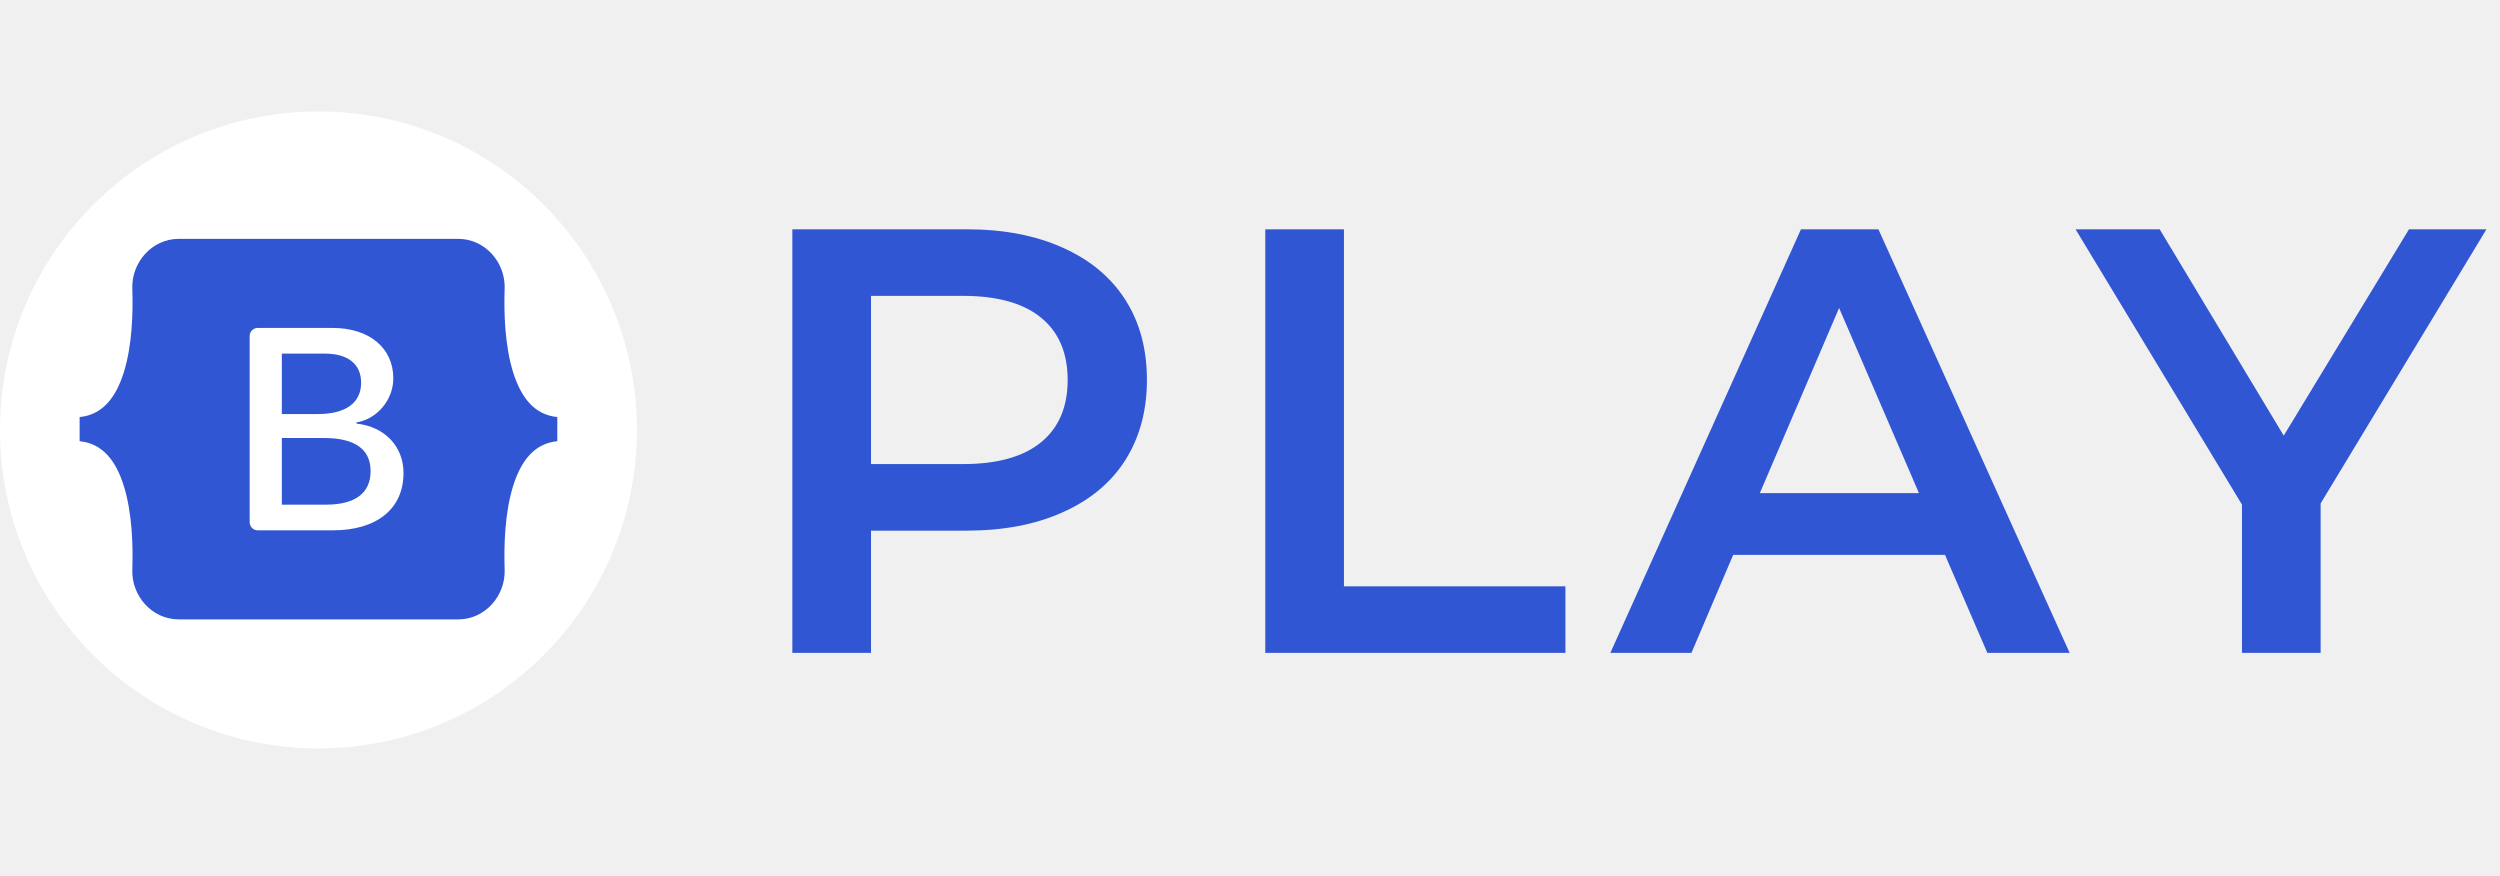
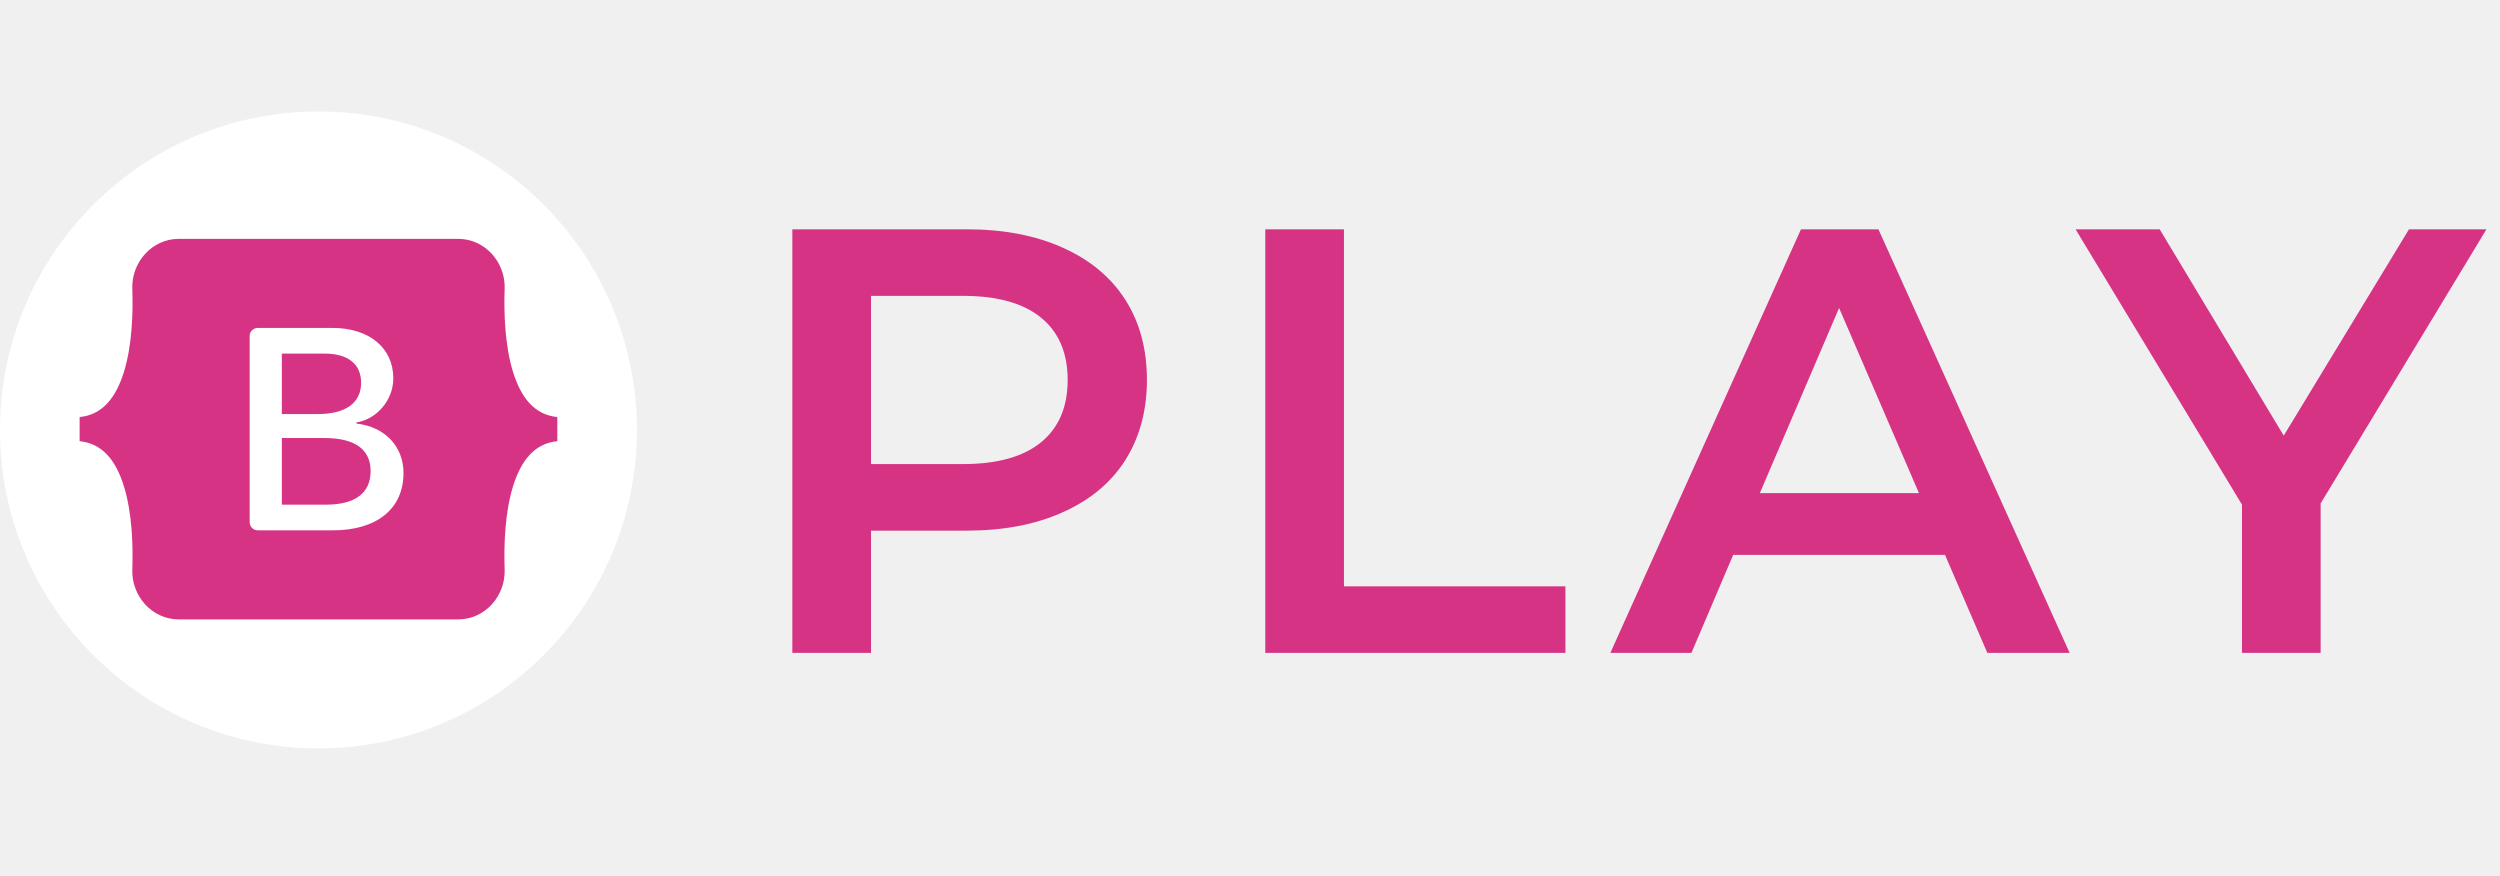
<svg xmlns="http://www.w3.org/2000/svg" fill="none" height="55" viewBox="0 0 157 55" width="157">
-   <path d="m60.703 14.4c2.305 0 4.307.38 6.004 1.14 1.723.76 3.04 1.849 3.952 3.268s1.368 3.103 1.368 5.054c0 1.925-.456 3.61-1.368 5.054-.912 1.419-2.229 2.508-3.952 3.268-1.697.76-3.699 1.14-6.004 1.14h-6.004v7.676h-4.94v-26.6zm-.228 14.744c2.153 0 3.787-.456 4.902-1.368s1.672-2.217 1.672-3.914-.557-3.002-1.672-3.914-2.749-1.368-4.902-1.368h-5.776v10.564zm18.985-14.744h4.94v22.42h13.908v4.18h-18.848zm42.685 20.444h-13.3l-2.622 6.156h-5.092l11.97-26.6h4.864l12.008 26.6h-5.168zm-1.634-3.876-5.016-11.628-4.978 11.628zm25.225.646v9.386h-4.94v-9.31l-10.45-17.29h5.282l7.79 12.958 7.866-12.958h4.864z" fill="#3056d3" />
+   <path d="m60.703 14.4c2.305 0 4.307.38 6.004 1.14 1.723.76 3.04 1.849 3.952 3.268s1.368 3.103 1.368 5.054c0 1.925-.456 3.61-1.368 5.054-.912 1.419-2.229 2.508-3.952 3.268-1.697.76-3.699 1.14-6.004 1.14h-6.004v7.676h-4.94v-26.6zm-.228 14.744c2.153 0 3.787-.456 4.902-1.368s1.672-2.217 1.672-3.914-.557-3.002-1.672-3.914-2.749-1.368-4.902-1.368h-5.776v10.564zm18.985-14.744h4.94v22.42h13.908v4.18h-18.848zm42.685 20.444h-13.3l-2.622 6.156h-5.092l11.97-26.6h4.864l12.008 26.6h-5.168zm-1.634-3.876-5.016-11.628-4.978 11.628zm25.225.646v9.386h-4.94v-9.31l-10.45-17.29h5.282l7.79 12.958 7.866-12.958h4.864z" fill="#d63384" />
  <path d="m20 47c11.046 0 20-8.954 20-20s-8.954-20-20-20-20 8.954-20 20 8.954 20 20 20z" fill="#fff" />
-   <path clip-rule="evenodd" d="m11.231 15c-1.712 0-2.978 1.498-2.922 3.123.054 1.561-.016 3.583-.525 5.231-.511 1.653-1.374 2.701-2.784 2.836v1.518c1.41.135 2.273 1.182 2.784 2.836.509 1.649.58 3.67.525 5.231-.057 1.625 1.21 3.123 2.922 3.123h17.54c1.712 0 2.978-1.498 2.921-3.123-.054-1.561.016-3.583.525-5.231.511-1.654 1.372-2.701 2.782-2.836v-1.518c-1.41-.135-2.271-1.182-2.782-2.836-.509-1.649-.58-3.671-.525-5.231.057-1.625-1.21-3.123-2.921-3.123zm14.108 14.711c0 2.237-1.669 3.594-4.438 3.594h-4.714c-.135 0-.264-.054-.359-.149-.095-.095-.149-.225-.149-.36v-11.695c0-.135.053-.264.149-.359.095-.095.225-.149.359-.149h4.688c2.309 0 3.825 1.251 3.825 3.171 0 1.348-1.02 2.555-2.318 2.766v.07c1.768.194 2.959 1.419 2.959 3.11zm-4.952-7.506h-2.688v3.797h2.264c1.75 0 2.715-.705 2.715-1.964-0-1.181-.83-1.832-2.291-1.832zm-2.688 5.303v4.184h2.787c1.822 0 2.788-.731 2.788-2.105s-.992-2.079-2.905-2.079z" fill="#3056d3" fill-rule="evenodd" />
+   <path clip-rule="evenodd" d="m11.231 15c-1.712 0-2.978 1.498-2.922 3.123.054 1.561-.016 3.583-.525 5.231-.511 1.653-1.374 2.701-2.784 2.836v1.518c1.41.135 2.273 1.182 2.784 2.836.509 1.649.58 3.67.525 5.231-.057 1.625 1.21 3.123 2.922 3.123h17.54c1.712 0 2.978-1.498 2.921-3.123-.054-1.561.016-3.583.525-5.231.511-1.654 1.372-2.701 2.782-2.836v-1.518c-1.41-.135-2.271-1.182-2.782-2.836-.509-1.649-.58-3.671-.525-5.231.057-1.625-1.21-3.123-2.921-3.123zm14.108 14.711c0 2.237-1.669 3.594-4.438 3.594h-4.714c-.135 0-.264-.054-.359-.149-.095-.095-.149-.225-.149-.36v-11.695c0-.135.053-.264.149-.359.095-.095.225-.149.359-.149h4.688c2.309 0 3.825 1.251 3.825 3.171 0 1.348-1.02 2.555-2.318 2.766v.07c1.768.194 2.959 1.419 2.959 3.11zm-4.952-7.506h-2.688v3.797h2.264c1.75 0 2.715-.705 2.715-1.964-0-1.181-.83-1.832-2.291-1.832zm-2.688 5.303v4.184h2.787c1.822 0 2.788-.731 2.788-2.105s-.992-2.079-2.905-2.079z" fill="#d63384" fill-rule="evenodd" />
</svg>
